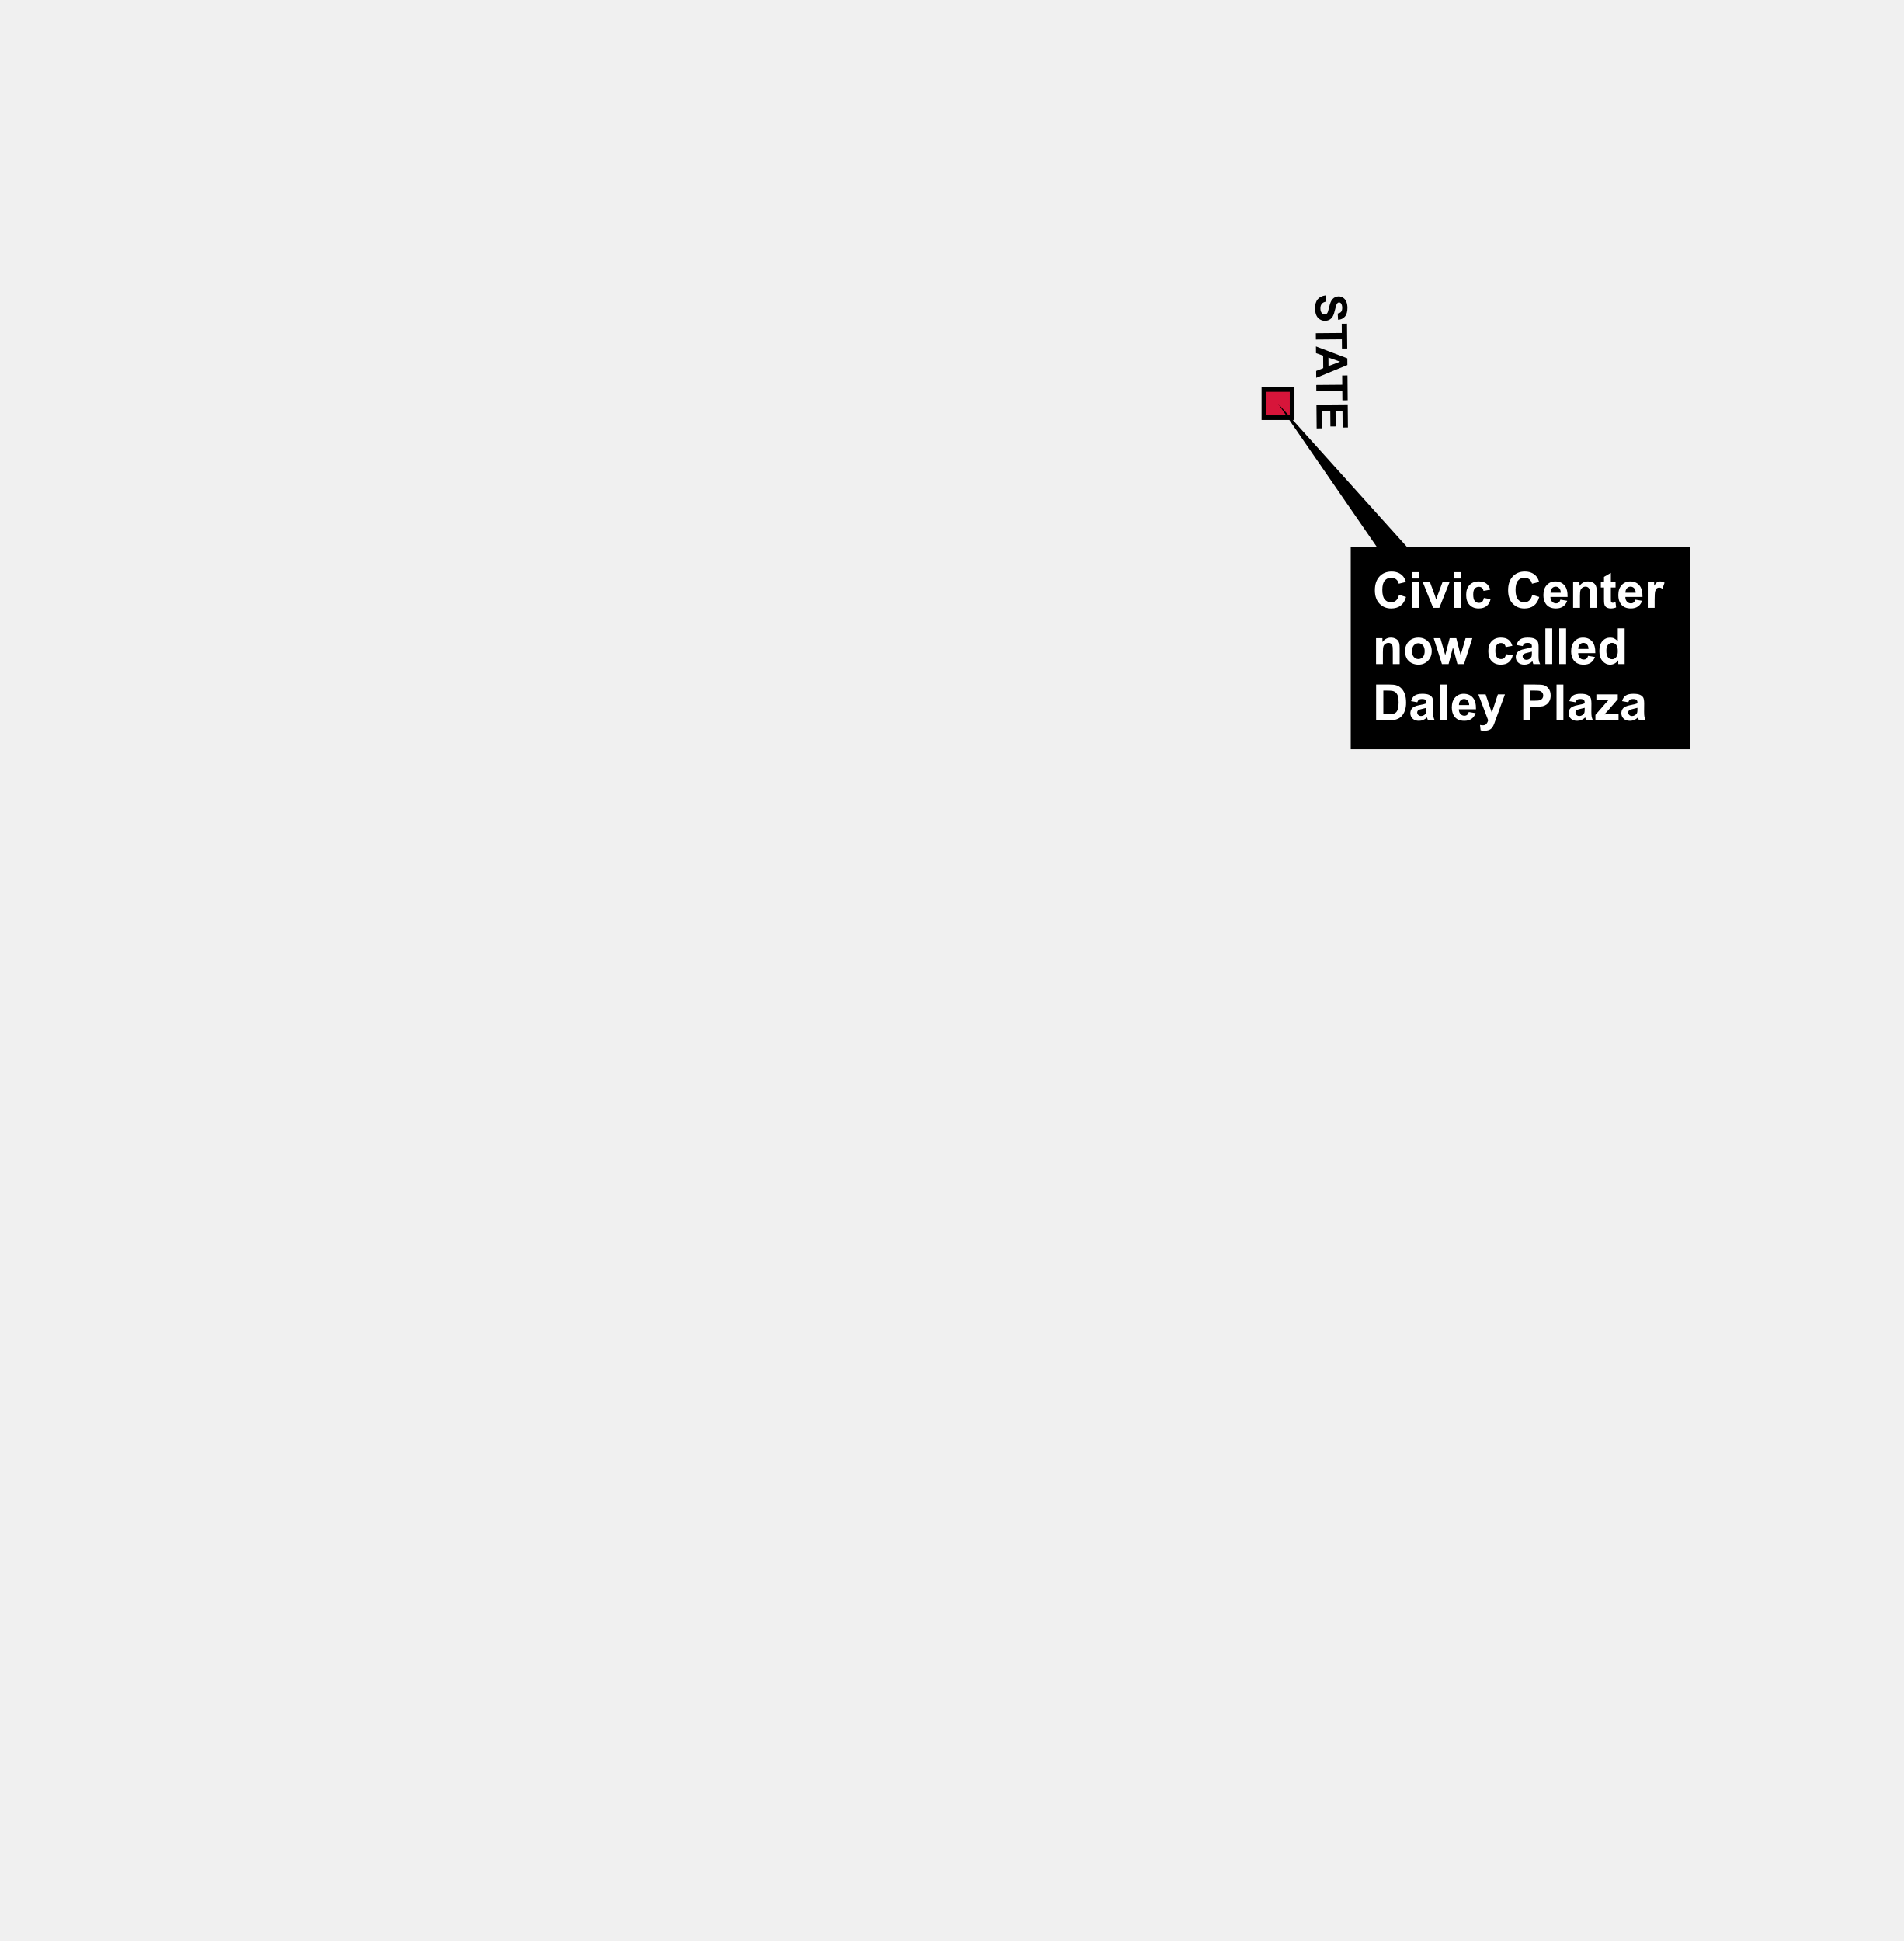
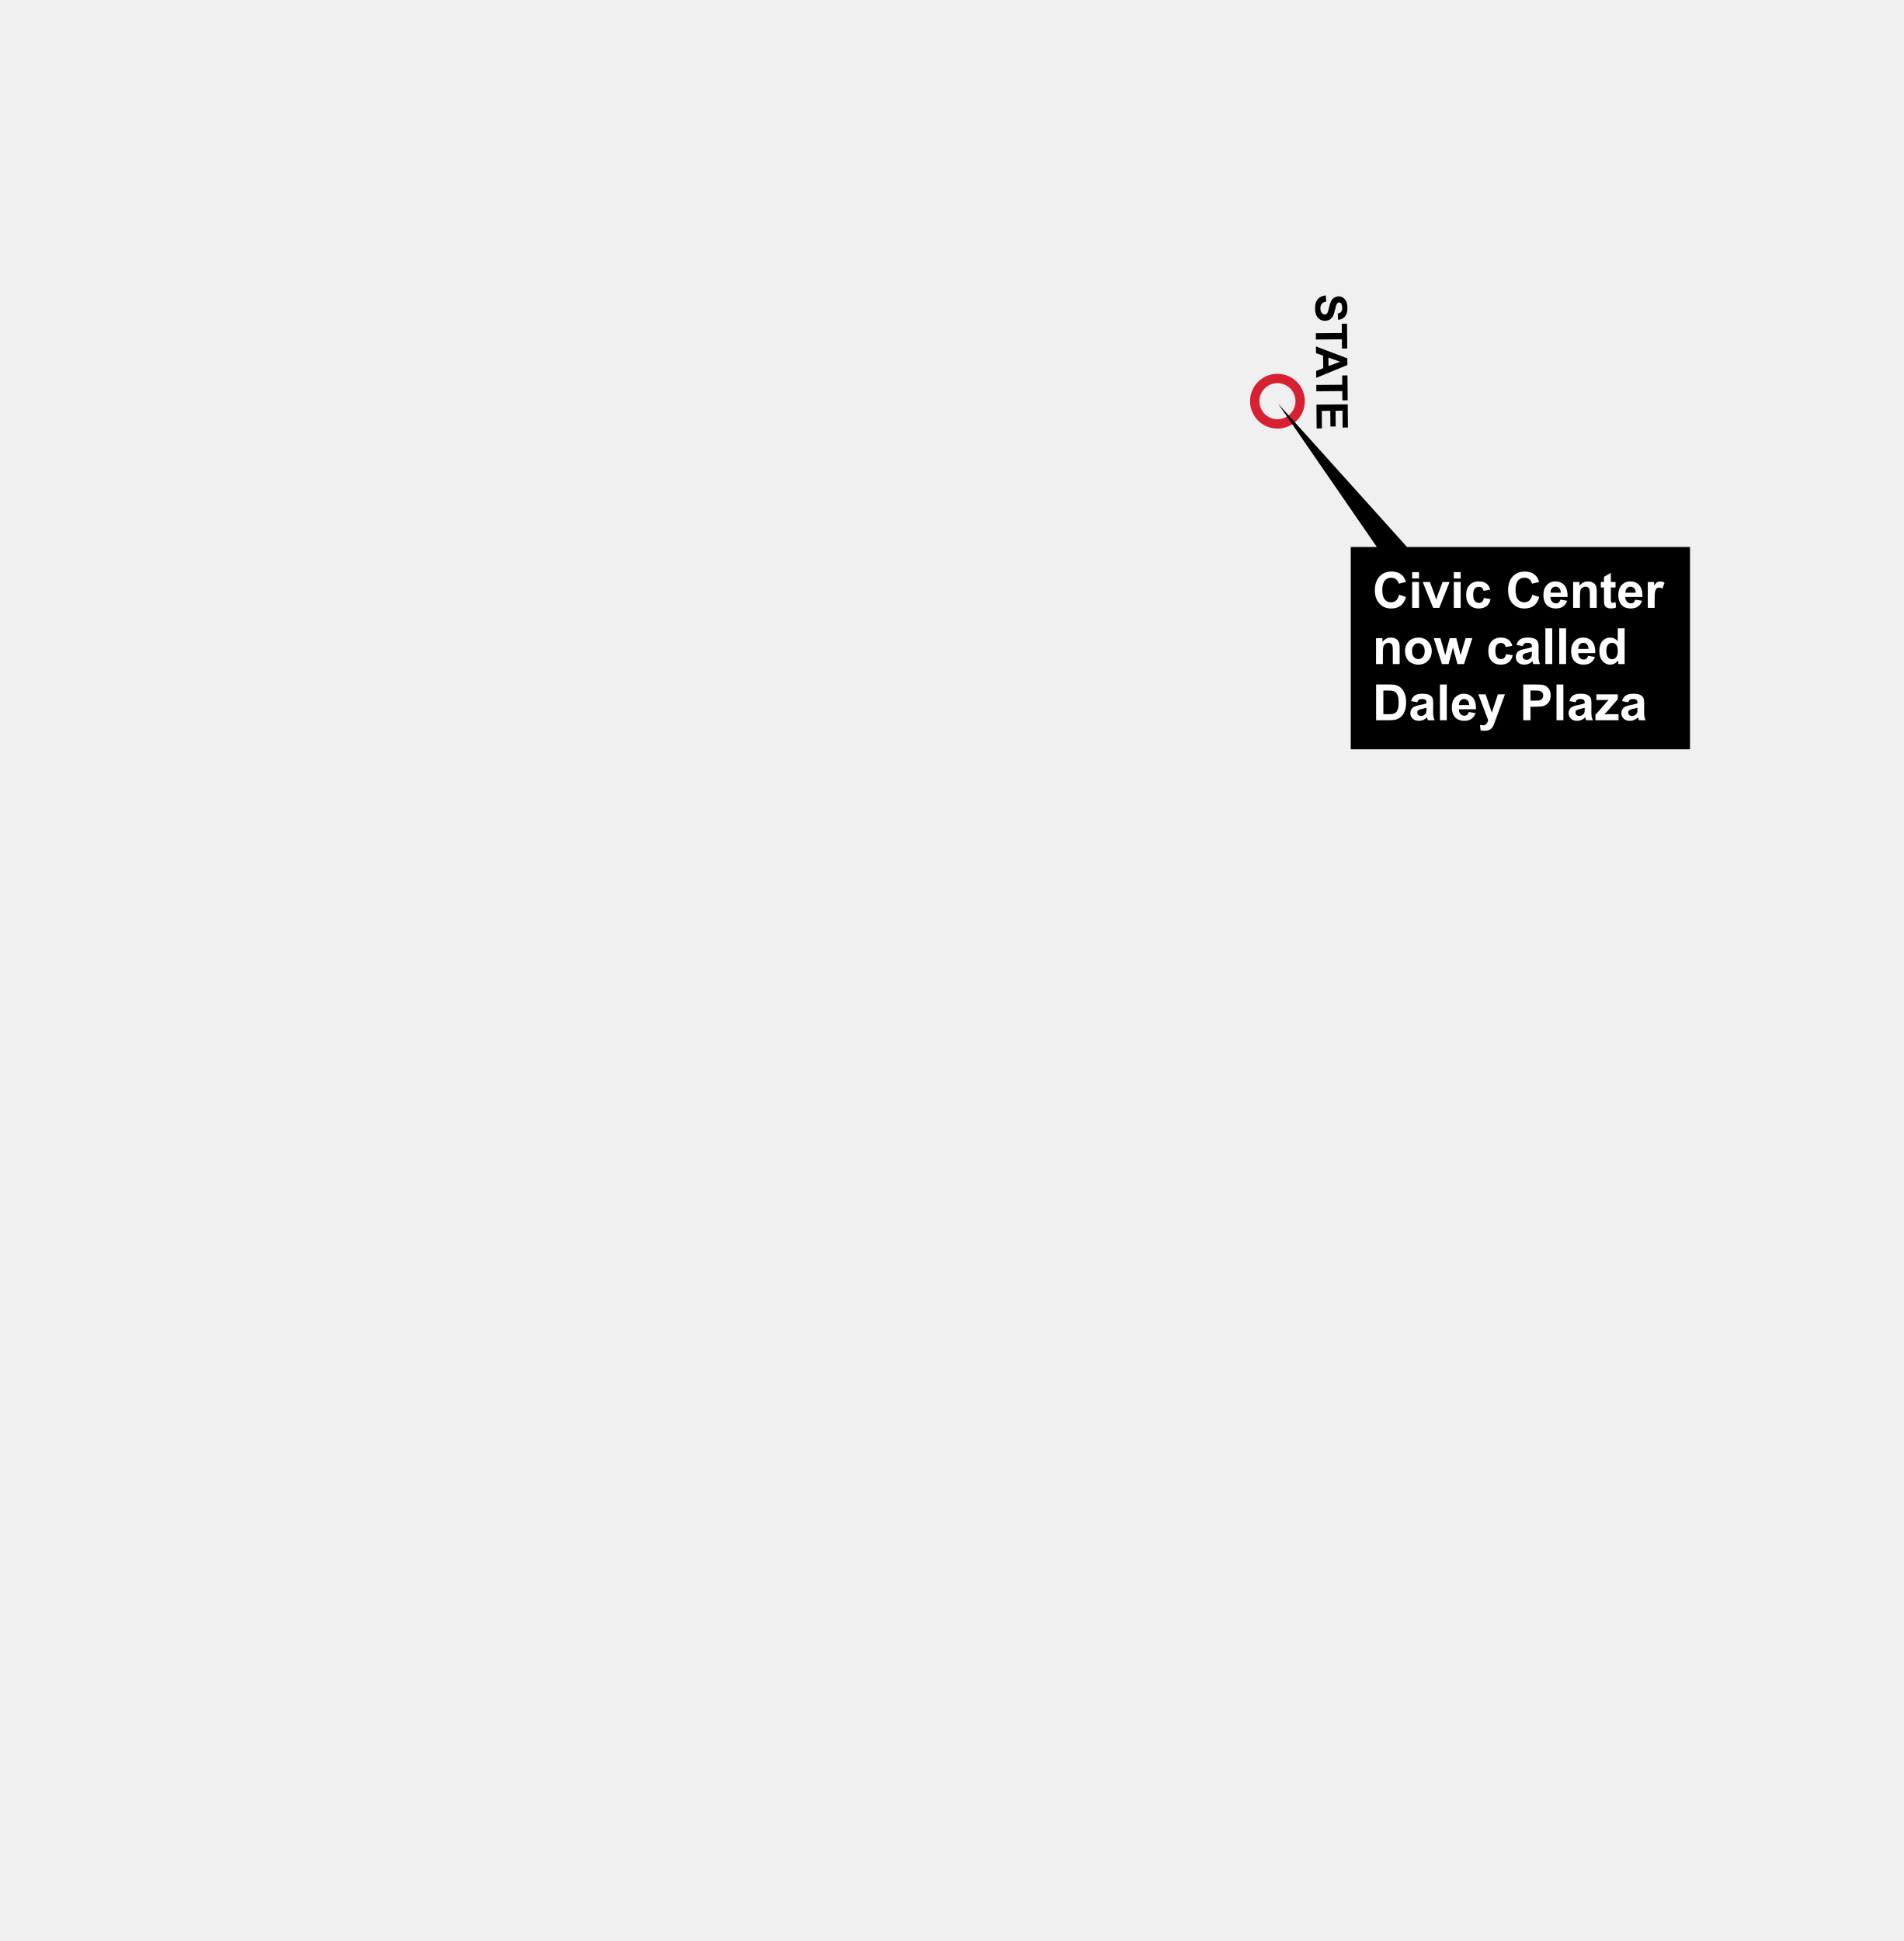
<svg xmlns="http://www.w3.org/2000/svg" version="1.1" id="march_to_civic_center" x="0px" y="0px" viewBox="0 0 610 622" style="enable-background:new 0 0 610 622;" xml:space="preserve">
-   <rect x="404.973" y="124.811" style="fill:#D7153A;stroke:#000000;stroke-width:1.5;" width="9.029" height="9.029" />
  <g>
    <g>
      <path d="M424.761,94.648l0.208,1.967c-0.66,0.124-1.144,0.368-1.45,0.733c-0.306,0.365-0.457,0.855-0.452,1.471    c0.006,0.651,0.147,1.142,0.427,1.468c0.278,0.329,0.603,0.491,0.972,0.488c0.237-0.002,0.438-0.073,0.604-0.215    c0.165-0.14,0.308-0.382,0.427-0.729c0.08-0.238,0.222-0.779,0.424-1.624c0.26-1.088,0.584-1.852,0.972-2.292    c0.547-0.62,1.216-0.934,2.009-0.94c0.511-0.004,0.989,0.136,1.436,0.422c0.447,0.286,0.789,0.7,1.026,1.242    c0.237,0.543,0.358,1.199,0.365,1.97c0.011,1.258-0.256,2.205-0.803,2.846c-0.546,0.641-1.278,0.98-2.199,1.021l-0.106-2.022    c0.514-0.091,0.883-0.279,1.106-0.566c0.223-0.286,0.332-0.715,0.327-1.284c-0.005-0.588-0.13-1.047-0.374-1.378    c-0.157-0.212-0.365-0.317-0.625-0.315c-0.237,0.002-0.438,0.104-0.605,0.306c-0.212,0.257-0.431,0.879-0.654,1.865    s-0.458,1.715-0.703,2.189c-0.244,0.474-0.58,0.846-1.008,1.116c-0.43,0.27-0.959,0.408-1.593,0.414    c-0.574,0.005-1.114-0.15-1.618-0.465c-0.503-0.315-0.88-0.763-1.13-1.344c-0.248-0.581-0.376-1.307-0.384-2.177    c-0.011-1.267,0.273-2.243,0.854-2.927C422.792,95.203,423.641,94.79,424.761,94.648z" />
      <path d="M421.604,106.781l8.326-0.071l-0.025-2.974l1.695-0.015l0.068,7.964l-1.695,0.015l-0.025-2.967l-8.326,0.071    L421.604,106.781z" />
      <path d="M421.727,121.075l-0.019-2.201l2.269-0.895l-0.034-4.006l-2.283-0.808l-0.019-2.146l10.055,3.817l0.019,2.14    L421.727,121.075z M425.66,117.315l3.707-1.412l-3.73-1.322L425.66,117.315z" />
      <path d="M421.747,123.365l8.326-0.071l-0.025-2.974l1.695-0.015l0.068,7.963l-1.695,0.015l-0.025-2.967l-8.326,0.071    L421.747,123.365z" />
      <path d="M421.801,129.66l10.021-0.086l0.063,7.431l-1.695,0.015l-0.046-5.407l-2.222,0.02l0.043,5.031l-1.688,0.014l-0.043-5.031    l-2.728,0.024l0.048,5.599l-1.688,0.014L421.801,129.66z" />
    </g>
  </g>
+   <circle style="fill:none;stroke:#D72132;stroke-width:3;" cx="409.306" cy="128.563" r="7.277" />
  <g>
    <polygon points="541.491,240.104 432.79,240.104 432.79,175.284 441.154,175.284 409.487,129.326 450.82,175.284 541.491,175.284    541.491,185.889 541.491,195.628  " />
    <g>
      <rect x="439.766" y="183.344" style="fill:none;" width="96.892" height="47.988" />
      <path style="fill:#FFFFFF;" d="M448.257,190.589l2.242,0.711c-0.344,1.25-0.915,2.179-1.715,2.785s-1.813,0.91-3.043,0.91    c-1.521,0-2.771-0.52-3.75-1.559s-1.469-2.46-1.469-4.262c0-1.906,0.492-3.387,1.477-4.441s2.278-1.582,3.883-1.582    c1.401,0,2.539,0.414,3.414,1.242c0.521,0.489,0.911,1.192,1.172,2.109l-2.289,0.547c-0.136-0.594-0.418-1.062-0.848-1.406    s-0.952-0.516-1.566-0.516c-0.849,0-1.538,0.305-2.066,0.914s-0.793,1.597-0.793,2.961c0,1.448,0.261,2.479,0.781,3.094    s1.198,0.922,2.031,0.922c0.614,0,1.144-0.195,1.586-0.586S448.065,191.428,448.257,190.589z" />
      <path style="fill:#FFFFFF;" d="M452.468,185.378v-2.031h2.195v2.031H452.468z M452.468,194.8v-8.297h2.195v8.297H452.468z" />
      <path style="fill:#FFFFFF;" d="M459.195,194.8l-3.344-8.297h2.305l1.562,4.234l0.453,1.414c0.12-0.359,0.195-0.597,0.227-0.711    c0.073-0.234,0.151-0.469,0.234-0.703l1.578-4.234h2.258l-3.297,8.297H459.195z" />
      <path style="fill:#FFFFFF;" d="M465.812,185.378v-2.031h2.195v2.031H465.812z M465.812,194.8v-8.297h2.195v8.297H465.812z" />
      <path style="fill:#FFFFFF;" d="M477.492,188.957l-2.164,0.391c-0.073-0.433-0.238-0.758-0.496-0.977s-0.593-0.328-1.004-0.328    c-0.547,0-0.983,0.188-1.309,0.566s-0.488,1.009-0.488,1.895c0,0.984,0.165,1.68,0.496,2.086s0.774,0.609,1.332,0.609    c0.417,0,0.758-0.118,1.023-0.355s0.453-0.645,0.562-1.223l2.156,0.367c-0.224,0.989-0.653,1.737-1.289,2.242    s-1.487,0.758-2.555,0.758c-1.214,0-2.181-0.383-2.902-1.148s-1.082-1.825-1.082-3.18c0-1.37,0.362-2.437,1.086-3.199    s1.703-1.145,2.938-1.145c1.011,0,1.813,0.218,2.41,0.652S477.231,188.066,477.492,188.957z" />
      <path style="fill:#FFFFFF;" d="M490.945,190.589l2.242,0.711c-0.344,1.25-0.915,2.179-1.715,2.785s-1.813,0.91-3.043,0.91    c-1.521,0-2.771-0.52-3.75-1.559s-1.469-2.46-1.469-4.262c0-1.906,0.492-3.387,1.477-4.441s2.278-1.582,3.883-1.582    c1.401,0,2.539,0.414,3.414,1.242c0.521,0.489,0.911,1.192,1.172,2.109l-2.289,0.547c-0.136-0.594-0.418-1.062-0.848-1.406    s-0.952-0.516-1.566-0.516c-0.849,0-1.538,0.305-2.066,0.914s-0.793,1.597-0.793,2.961c0,1.448,0.261,2.479,0.781,3.094    s1.198,0.922,2.031,0.922c0.614,0,1.144-0.195,1.586-0.586S490.753,191.428,490.945,190.589z" />
      <path style="fill:#FFFFFF;" d="M499.961,192.16l2.188,0.367c-0.281,0.802-0.726,1.413-1.332,1.832s-1.366,0.629-2.277,0.629    c-1.442,0-2.511-0.472-3.203-1.414c-0.547-0.755-0.82-1.708-0.82-2.859c0-1.375,0.359-2.452,1.078-3.23s1.628-1.168,2.727-1.168    c1.234,0,2.208,0.407,2.922,1.223s1.055,2.063,1.023,3.746h-5.5c0.016,0.651,0.192,1.157,0.531,1.52s0.761,0.543,1.266,0.543    c0.344,0,0.633-0.094,0.867-0.281S499.84,192.577,499.961,192.16z M500.086,189.941c-0.016-0.636-0.18-1.118-0.492-1.449    s-0.692-0.496-1.141-0.496c-0.479,0-0.875,0.175-1.188,0.523s-0.466,0.823-0.461,1.422H500.086z" />
      <path style="fill:#FFFFFF;" d="M511.601,194.8h-2.195v-4.234c0-0.896-0.047-1.476-0.141-1.738s-0.246-0.468-0.457-0.613    s-0.465-0.219-0.762-0.219c-0.38,0-0.722,0.104-1.023,0.312s-0.509,0.484-0.621,0.828s-0.168,0.979-0.168,1.906v3.758h-2.195    v-8.297h2.039v1.219c0.724-0.938,1.636-1.406,2.734-1.406c0.484,0,0.927,0.087,1.328,0.262s0.704,0.397,0.91,0.668    s0.349,0.578,0.43,0.922s0.121,0.836,0.121,1.477V194.8z" />
      <path style="fill:#FFFFFF;" d="M517.632,186.503v1.75h-1.5v3.344c0,0.677,0.015,1.071,0.043,1.184s0.094,0.204,0.195,0.277    s0.226,0.109,0.371,0.109c0.203,0,0.497-0.07,0.883-0.211l0.188,1.703c-0.511,0.219-1.089,0.328-1.734,0.328    c-0.396,0-0.753-0.066-1.07-0.199s-0.551-0.305-0.699-0.516s-0.251-0.496-0.309-0.855c-0.047-0.255-0.07-0.771-0.07-1.547v-3.617    h-1.008v-1.75h1.008v-1.648l2.203-1.281v2.93H517.632z" />
      <path style="fill:#FFFFFF;" d="M523.961,192.16l2.188,0.367c-0.281,0.802-0.726,1.413-1.332,1.832s-1.366,0.629-2.277,0.629    c-1.442,0-2.511-0.472-3.203-1.414c-0.547-0.755-0.82-1.708-0.82-2.859c0-1.375,0.359-2.452,1.078-3.23s1.628-1.168,2.727-1.168    c1.234,0,2.208,0.407,2.922,1.223s1.055,2.063,1.023,3.746h-5.5c0.016,0.651,0.192,1.157,0.531,1.52s0.761,0.543,1.266,0.543    c0.344,0,0.633-0.094,0.867-0.281S523.84,192.577,523.961,192.16z M524.086,189.941c-0.016-0.636-0.18-1.118-0.492-1.449    s-0.692-0.496-1.141-0.496c-0.479,0-0.875,0.175-1.188,0.523s-0.466,0.823-0.461,1.422H524.086z" />
      <path style="fill:#FFFFFF;" d="M530.156,194.8h-2.195v-8.297H530v1.18c0.349-0.558,0.663-0.925,0.941-1.102    s0.595-0.266,0.949-0.266c0.5,0,0.981,0.138,1.445,0.414l-0.68,1.914c-0.37-0.239-0.714-0.359-1.031-0.359    c-0.308,0-0.567,0.085-0.781,0.254s-0.382,0.476-0.504,0.918s-0.184,1.37-0.184,2.781V194.8z" />
      <path style="fill:#FFFFFF;" d="M448.461,212.8h-2.195v-4.234c0-0.896-0.047-1.476-0.141-1.738s-0.246-0.468-0.457-0.613    s-0.465-0.219-0.762-0.219c-0.38,0-0.722,0.104-1.023,0.312s-0.509,0.484-0.621,0.828s-0.168,0.979-0.168,1.906v3.758h-2.195    v-8.297h2.039v1.219c0.724-0.938,1.636-1.406,2.734-1.406c0.484,0,0.927,0.087,1.328,0.262s0.704,0.397,0.91,0.668    s0.349,0.578,0.43,0.922s0.121,0.836,0.121,1.477V212.8z" />
      <path style="fill:#FFFFFF;" d="M450.179,208.535c0-0.729,0.18-1.435,0.539-2.117s0.868-1.203,1.527-1.562s1.395-0.539,2.207-0.539    c1.255,0,2.284,0.407,3.086,1.223s1.203,1.845,1.203,3.09c0,1.255-0.405,2.296-1.215,3.121s-1.829,1.238-3.059,1.238    c-0.761,0-1.485-0.172-2.176-0.516s-1.215-0.848-1.574-1.512S450.179,209.488,450.179,208.535z M452.429,208.652    c0,0.823,0.195,1.453,0.586,1.891s0.872,0.656,1.445,0.656s1.054-0.219,1.441-0.656s0.582-1.073,0.582-1.906    c0-0.812-0.194-1.438-0.582-1.875s-0.868-0.656-1.441-0.656s-1.055,0.219-1.445,0.656S452.429,207.829,452.429,208.652z" />
      <path style="fill:#FFFFFF;" d="M462.007,212.8l-2.625-8.297h2.133l1.555,5.438l1.43-5.438h2.117l1.383,5.438l1.586-5.438h2.164    l-2.664,8.297h-2.109l-1.43-5.336l-1.406,5.336H462.007z" />
      <path style="fill:#FFFFFF;" d="M484.586,206.957l-2.164,0.391c-0.073-0.433-0.238-0.758-0.496-0.977s-0.593-0.328-1.004-0.328    c-0.547,0-0.983,0.188-1.309,0.566s-0.488,1.009-0.488,1.895c0,0.984,0.165,1.68,0.496,2.086s0.774,0.609,1.332,0.609    c0.417,0,0.758-0.118,1.023-0.355s0.453-0.645,0.562-1.223l2.156,0.367c-0.224,0.989-0.653,1.737-1.289,2.242    s-1.487,0.758-2.555,0.758c-1.214,0-2.181-0.383-2.902-1.148s-1.082-1.825-1.082-3.18c0-1.37,0.362-2.437,1.086-3.199    s1.703-1.145,2.938-1.145c1.011,0,1.813,0.218,2.41,0.652S484.325,206.066,484.586,206.957z" />
      <path style="fill:#FFFFFF;" d="M487.89,207.035l-1.992-0.359c0.224-0.802,0.609-1.396,1.156-1.781s1.359-0.578,2.438-0.578    c0.979,0,1.708,0.116,2.188,0.348s0.816,0.526,1.012,0.883s0.293,1.012,0.293,1.965l-0.023,2.562c0,0.729,0.035,1.267,0.105,1.613    s0.202,0.718,0.395,1.113h-2.172c-0.058-0.146-0.128-0.362-0.211-0.648c-0.036-0.13-0.062-0.216-0.078-0.258    c-0.375,0.364-0.776,0.638-1.203,0.82s-0.883,0.273-1.367,0.273c-0.854,0-1.527-0.231-2.02-0.695s-0.738-1.05-0.738-1.758    c0-0.469,0.112-0.887,0.336-1.254s0.538-0.648,0.941-0.844s0.985-0.366,1.746-0.512c1.026-0.192,1.737-0.372,2.133-0.539v-0.219    c0-0.422-0.104-0.723-0.312-0.902s-0.602-0.27-1.18-0.27c-0.391,0-0.695,0.077-0.914,0.23S488.026,206.649,487.89,207.035z     M490.828,208.816c-0.281,0.094-0.727,0.206-1.336,0.336s-1.008,0.258-1.195,0.383c-0.286,0.203-0.43,0.461-0.43,0.773    c0,0.308,0.114,0.573,0.344,0.797s0.521,0.336,0.875,0.336c0.396,0,0.773-0.13,1.133-0.391c0.266-0.198,0.44-0.44,0.523-0.727    c0.058-0.188,0.086-0.544,0.086-1.07V208.816z" />
      <path style="fill:#FFFFFF;" d="M495.148,212.8v-11.453h2.195V212.8H495.148z" />
      <path style="fill:#FFFFFF;" d="M499.593,212.8v-11.453h2.195V212.8H499.593z" />
      <path style="fill:#FFFFFF;" d="M508.843,210.16l2.188,0.367c-0.281,0.802-0.726,1.413-1.332,1.832s-1.366,0.629-2.277,0.629    c-1.442,0-2.511-0.472-3.203-1.414c-0.547-0.755-0.82-1.708-0.82-2.859c0-1.375,0.359-2.452,1.078-3.23s1.628-1.168,2.727-1.168    c1.234,0,2.208,0.407,2.922,1.223s1.055,2.063,1.023,3.746h-5.5c0.016,0.651,0.192,1.157,0.531,1.52s0.761,0.543,1.266,0.543    c0.344,0,0.633-0.094,0.867-0.281S508.723,210.577,508.843,210.16z M508.968,207.941c-0.016-0.636-0.18-1.118-0.492-1.449    s-0.692-0.496-1.141-0.496c-0.479,0-0.875,0.175-1.188,0.523s-0.466,0.823-0.461,1.422H508.968z" />
      <path style="fill:#FFFFFF;" d="M520.546,212.8h-2.039v-1.219c-0.339,0.474-0.738,0.827-1.199,1.059s-0.926,0.348-1.395,0.348    c-0.953,0-1.77-0.384-2.449-1.152s-1.02-1.84-1.02-3.215c0-1.406,0.331-2.476,0.992-3.207s1.497-1.098,2.508-1.098    c0.927,0,1.729,0.386,2.406,1.156v-4.125h2.195V212.8z M514.687,208.472c0,0.886,0.122,1.526,0.367,1.922    c0.354,0.573,0.849,0.859,1.484,0.859c0.505,0,0.935-0.215,1.289-0.645s0.531-1.071,0.531-1.926c0-0.953-0.172-1.64-0.516-2.059    s-0.784-0.629-1.32-0.629c-0.521,0-0.957,0.207-1.309,0.621S514.687,207.649,514.687,208.472z" />
      <path style="fill:#FFFFFF;" d="M440.921,219.347h4.227c0.953,0,1.68,0.073,2.18,0.219c0.672,0.198,1.247,0.55,1.727,1.055    s0.844,1.124,1.094,1.855s0.375,1.634,0.375,2.707c0,0.942-0.117,1.755-0.352,2.438c-0.286,0.833-0.695,1.508-1.227,2.023    c-0.401,0.391-0.942,0.695-1.625,0.914c-0.511,0.161-1.192,0.242-2.047,0.242h-4.352V219.347z M443.234,221.285v7.586h1.727    c0.646,0,1.112-0.036,1.398-0.109c0.375-0.094,0.687-0.253,0.934-0.477s0.449-0.593,0.605-1.105s0.234-1.212,0.234-2.098    s-0.078-1.565-0.234-2.039s-0.375-0.844-0.656-1.109s-0.638-0.445-1.07-0.539c-0.323-0.073-0.956-0.109-1.898-0.109H443.234z" />
      <path style="fill:#FFFFFF;" d="M454.109,225.035l-1.992-0.359c0.224-0.802,0.609-1.396,1.156-1.781s1.359-0.578,2.438-0.578    c0.979,0,1.708,0.116,2.188,0.348s0.816,0.526,1.012,0.883s0.293,1.012,0.293,1.965l-0.023,2.562c0,0.729,0.035,1.267,0.105,1.613    s0.202,0.718,0.395,1.113h-2.172c-0.058-0.146-0.128-0.362-0.211-0.648c-0.036-0.13-0.062-0.216-0.078-0.258    c-0.375,0.364-0.776,0.638-1.203,0.82s-0.883,0.273-1.367,0.273c-0.854,0-1.527-0.231-2.02-0.695s-0.738-1.05-0.738-1.758    c0-0.469,0.112-0.887,0.336-1.254s0.538-0.648,0.941-0.844s0.985-0.366,1.746-0.512c1.026-0.192,1.737-0.372,2.133-0.539v-0.219    c0-0.422-0.104-0.723-0.312-0.902s-0.602-0.27-1.18-0.27c-0.391,0-0.695,0.077-0.914,0.23S454.245,224.649,454.109,225.035z     M457.046,226.816c-0.281,0.094-0.727,0.206-1.336,0.336s-1.008,0.258-1.195,0.383c-0.286,0.203-0.43,0.461-0.43,0.773    c0,0.308,0.114,0.573,0.344,0.797s0.521,0.336,0.875,0.336c0.396,0,0.773-0.13,1.133-0.391c0.266-0.198,0.44-0.44,0.523-0.727    c0.058-0.188,0.086-0.544,0.086-1.07V226.816z" />
      <path style="fill:#FFFFFF;" d="M461.367,230.8v-11.453h2.195V230.8H461.367z" />
      <path style="fill:#FFFFFF;" d="M470.617,228.16l2.188,0.367c-0.281,0.802-0.726,1.413-1.332,1.832s-1.366,0.629-2.277,0.629    c-1.442,0-2.511-0.472-3.203-1.414c-0.547-0.755-0.82-1.708-0.82-2.859c0-1.375,0.359-2.452,1.078-3.23s1.628-1.168,2.727-1.168    c1.234,0,2.208,0.407,2.922,1.223s1.055,2.063,1.023,3.746h-5.5c0.016,0.651,0.192,1.157,0.531,1.52s0.761,0.543,1.266,0.543    c0.344,0,0.633-0.094,0.867-0.281S470.497,228.577,470.617,228.16z M470.742,225.941c-0.016-0.636-0.18-1.118-0.492-1.449    s-0.692-0.496-1.141-0.496c-0.479,0-0.875,0.175-1.188,0.523s-0.466,0.823-0.461,1.422H470.742z" />
      <path style="fill:#FFFFFF;" d="M473.671,222.503h2.336l1.984,5.891l1.938-5.891h2.273l-2.93,7.984l-0.523,1.445    c-0.192,0.484-0.376,0.854-0.551,1.109s-0.375,0.462-0.602,0.621s-0.505,0.282-0.836,0.371s-0.704,0.133-1.121,0.133    c-0.422,0-0.836-0.044-1.242-0.133l-0.195-1.719c0.344,0.067,0.653,0.102,0.93,0.102c0.511,0,0.888-0.149,1.133-0.449    s0.433-0.681,0.562-1.145L473.671,222.503z" />
      <path style="fill:#FFFFFF;" d="M488.07,230.8v-11.453h3.711c1.406,0,2.323,0.058,2.75,0.172c0.656,0.172,1.206,0.546,1.648,1.121    s0.664,1.319,0.664,2.23c0,0.703-0.128,1.294-0.383,1.773s-0.579,0.855-0.973,1.129s-0.793,0.454-1.199,0.543    c-0.552,0.109-1.352,0.164-2.398,0.164h-1.508v4.32H488.07z M490.382,221.285v3.25h1.266c0.911,0,1.521-0.06,1.828-0.18    s0.548-0.308,0.723-0.562s0.262-0.552,0.262-0.891c0-0.417-0.122-0.761-0.367-1.031s-0.555-0.44-0.93-0.508    c-0.276-0.052-0.831-0.078-1.664-0.078H490.382z" />
      <path style="fill:#FFFFFF;" d="M498.726,230.8v-11.453h2.195V230.8H498.726z" />
      <path style="fill:#FFFFFF;" d="M504.812,225.035l-1.992-0.359c0.224-0.802,0.609-1.396,1.156-1.781s1.359-0.578,2.438-0.578    c0.979,0,1.708,0.116,2.188,0.348s0.816,0.526,1.012,0.883s0.293,1.012,0.293,1.965l-0.023,2.562c0,0.729,0.035,1.267,0.105,1.613    s0.202,0.718,0.395,1.113h-2.172c-0.058-0.146-0.128-0.362-0.211-0.648c-0.036-0.13-0.062-0.216-0.078-0.258    c-0.375,0.364-0.776,0.638-1.203,0.82s-0.883,0.273-1.367,0.273c-0.854,0-1.527-0.231-2.02-0.695s-0.738-1.05-0.738-1.758    c0-0.469,0.112-0.887,0.336-1.254s0.538-0.648,0.941-0.844s0.985-0.366,1.746-0.512c1.026-0.192,1.737-0.372,2.133-0.539v-0.219    c0-0.422-0.104-0.723-0.312-0.902s-0.602-0.27-1.18-0.27c-0.391,0-0.695,0.077-0.914,0.23S504.948,224.649,504.812,225.035z     M507.75,226.816c-0.281,0.094-0.727,0.206-1.336,0.336s-1.008,0.258-1.195,0.383c-0.286,0.203-0.43,0.461-0.43,0.773    c0,0.308,0.114,0.573,0.344,0.797s0.521,0.336,0.875,0.336c0.396,0,0.773-0.13,1.133-0.391c0.266-0.198,0.44-0.44,0.523-0.727    c0.058-0.188,0.086-0.544,0.086-1.07V226.816z" />
      <path style="fill:#FFFFFF;" d="M511.187,230.8v-1.711l3.109-3.57c0.511-0.583,0.888-0.997,1.133-1.242    c-0.255,0.016-0.591,0.026-1.008,0.031l-2.93,0.016v-1.82h6.859v1.555l-3.172,3.656l-1.117,1.211    c0.609-0.036,0.987-0.055,1.133-0.055h3.398v1.93H511.187z" />
      <path style="fill:#FFFFFF;" d="M521.711,225.035l-1.992-0.359c0.224-0.802,0.609-1.396,1.156-1.781s1.359-0.578,2.438-0.578    c0.979,0,1.708,0.116,2.188,0.348s0.816,0.526,1.012,0.883s0.293,1.012,0.293,1.965l-0.023,2.562c0,0.729,0.035,1.267,0.105,1.613    s0.202,0.718,0.395,1.113h-2.172c-0.058-0.146-0.128-0.362-0.211-0.648c-0.036-0.13-0.062-0.216-0.078-0.258    c-0.375,0.364-0.776,0.638-1.203,0.82s-0.883,0.273-1.367,0.273c-0.854,0-1.527-0.231-2.02-0.695s-0.738-1.05-0.738-1.758    c0-0.469,0.112-0.887,0.336-1.254s0.538-0.648,0.941-0.844s0.985-0.366,1.746-0.512c1.026-0.192,1.737-0.372,2.133-0.539v-0.219    c0-0.422-0.104-0.723-0.312-0.902s-0.602-0.27-1.18-0.27c-0.391,0-0.695,0.077-0.914,0.23S521.846,224.649,521.711,225.035z     M524.648,226.816c-0.281,0.094-0.727,0.206-1.336,0.336s-1.008,0.258-1.195,0.383c-0.286,0.203-0.43,0.461-0.43,0.773    c0,0.308,0.114,0.573,0.344,0.797s0.521,0.336,0.875,0.336c0.396,0,0.773-0.13,1.133-0.391c0.266-0.198,0.44-0.44,0.523-0.727    c0.058-0.188,0.086-0.544,0.086-1.07V226.816z" />
    </g>
  </g>
</svg>
